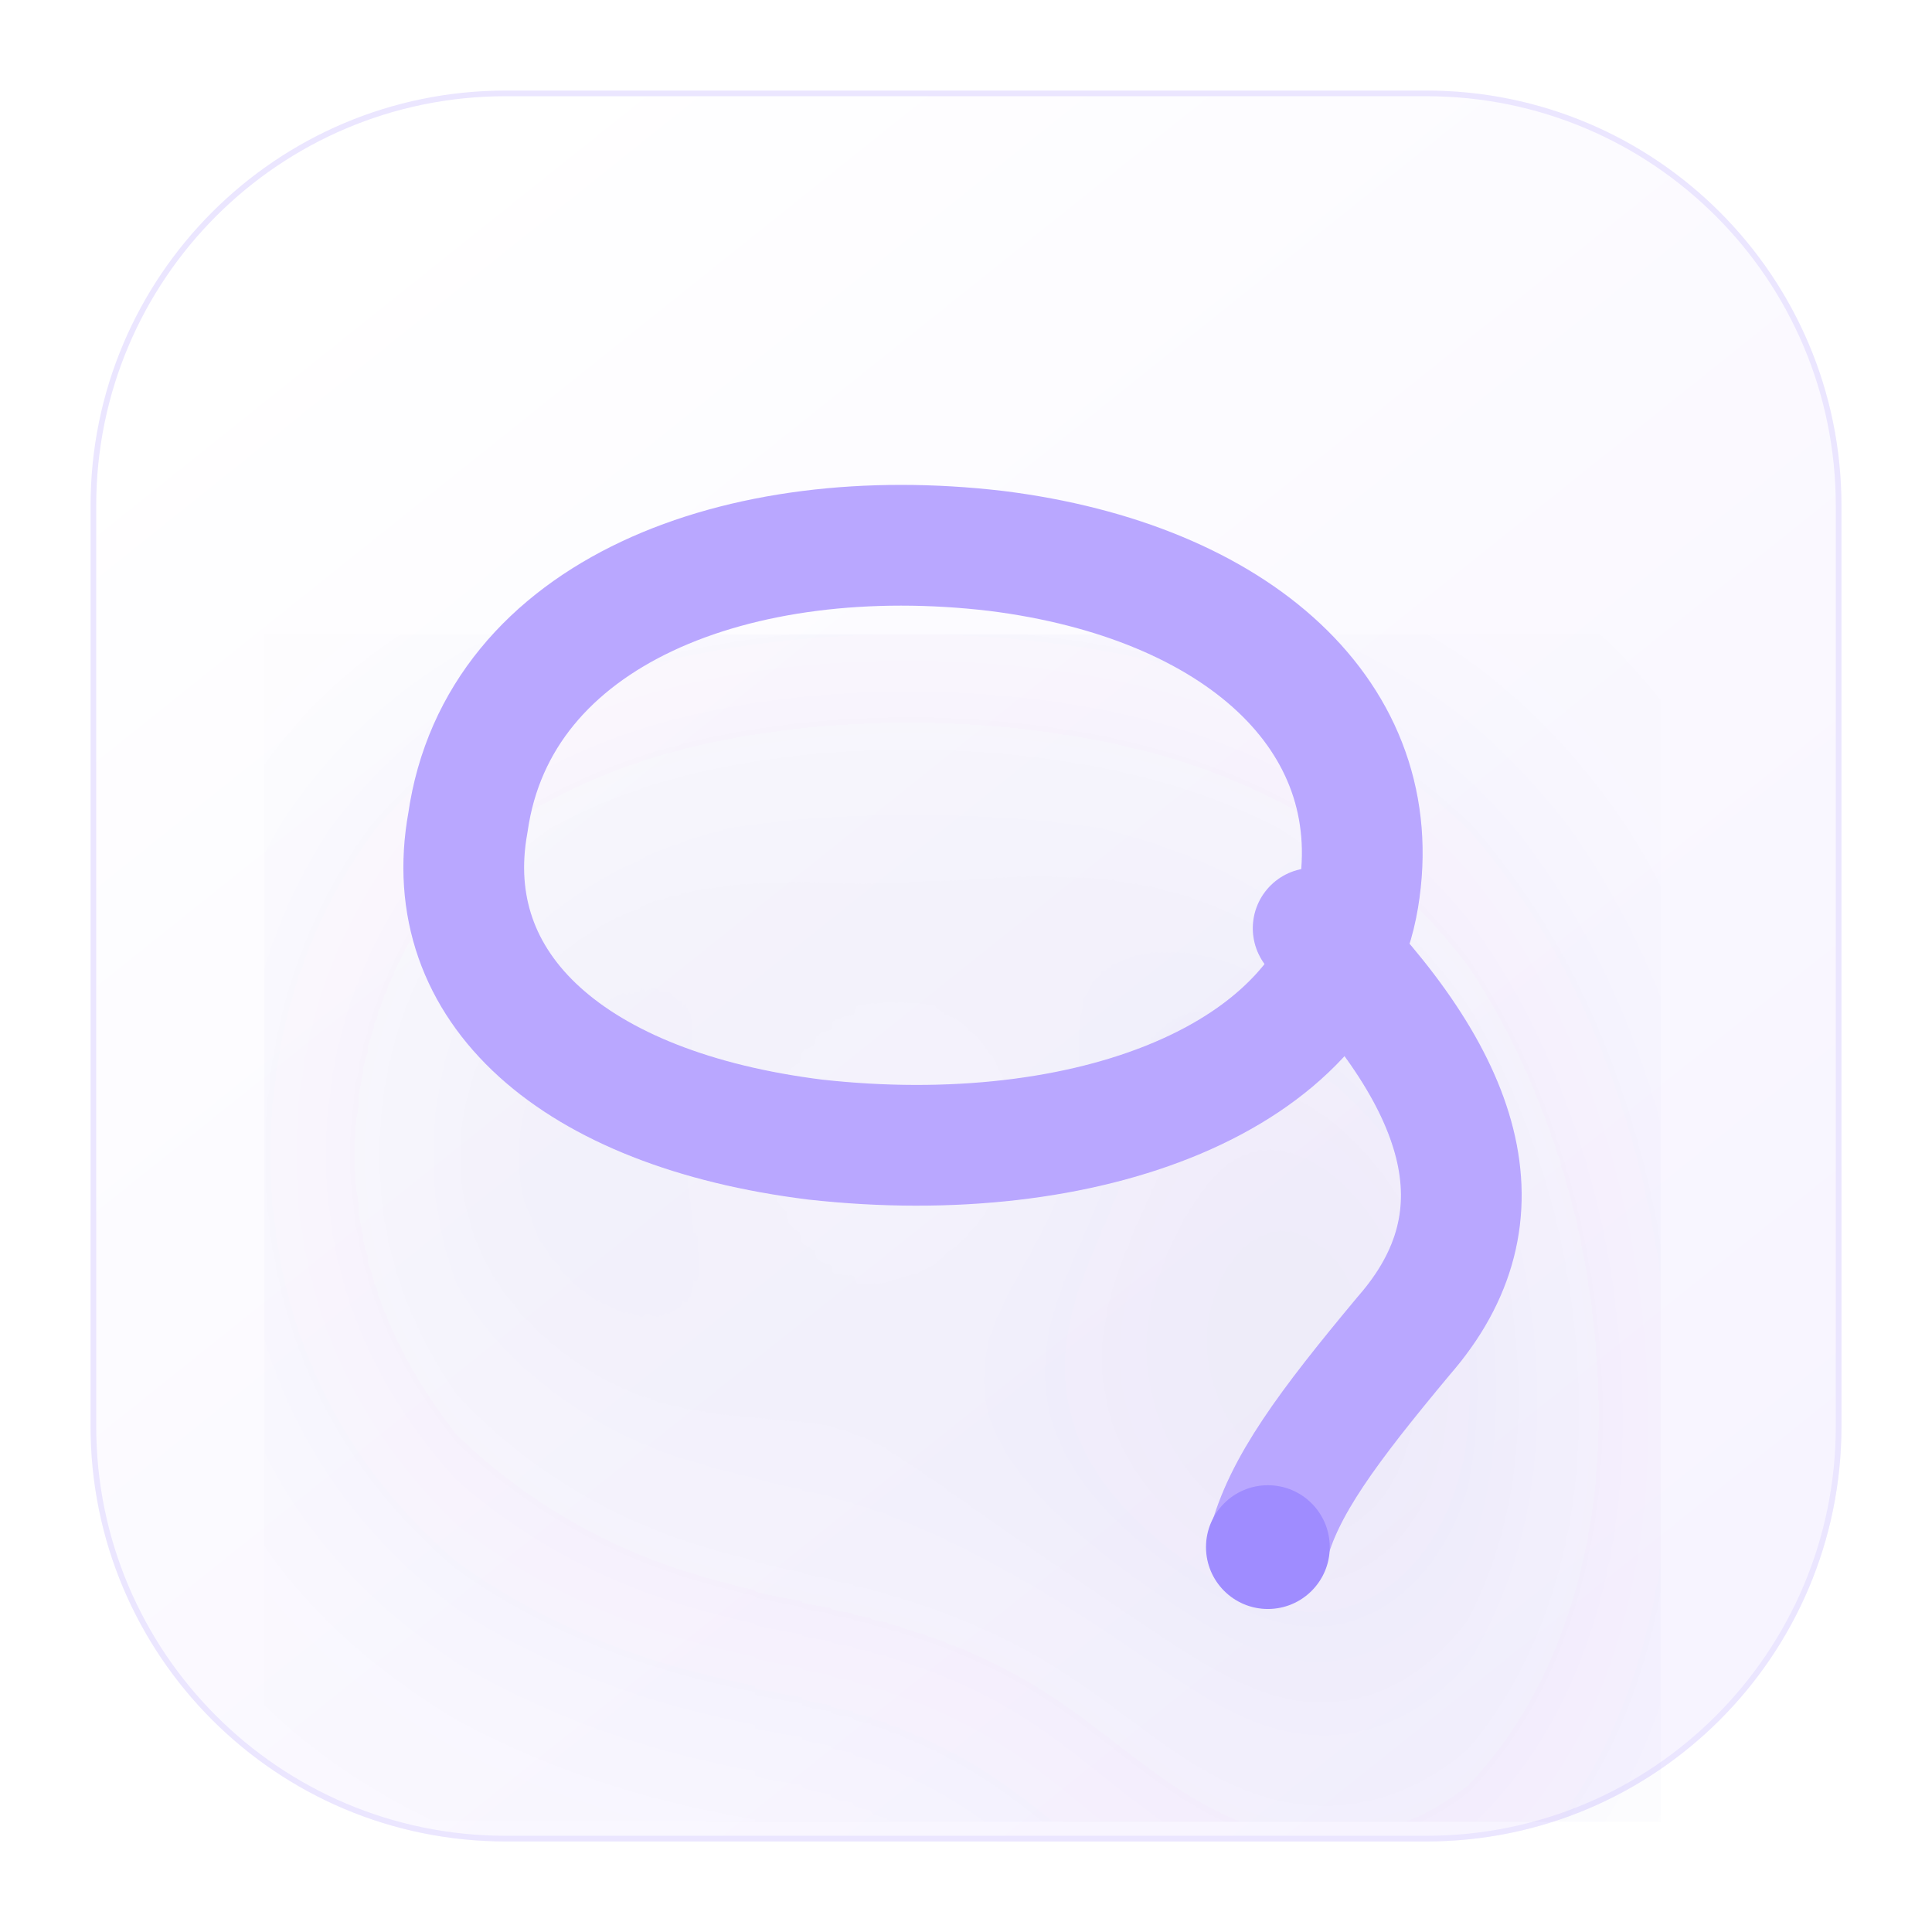
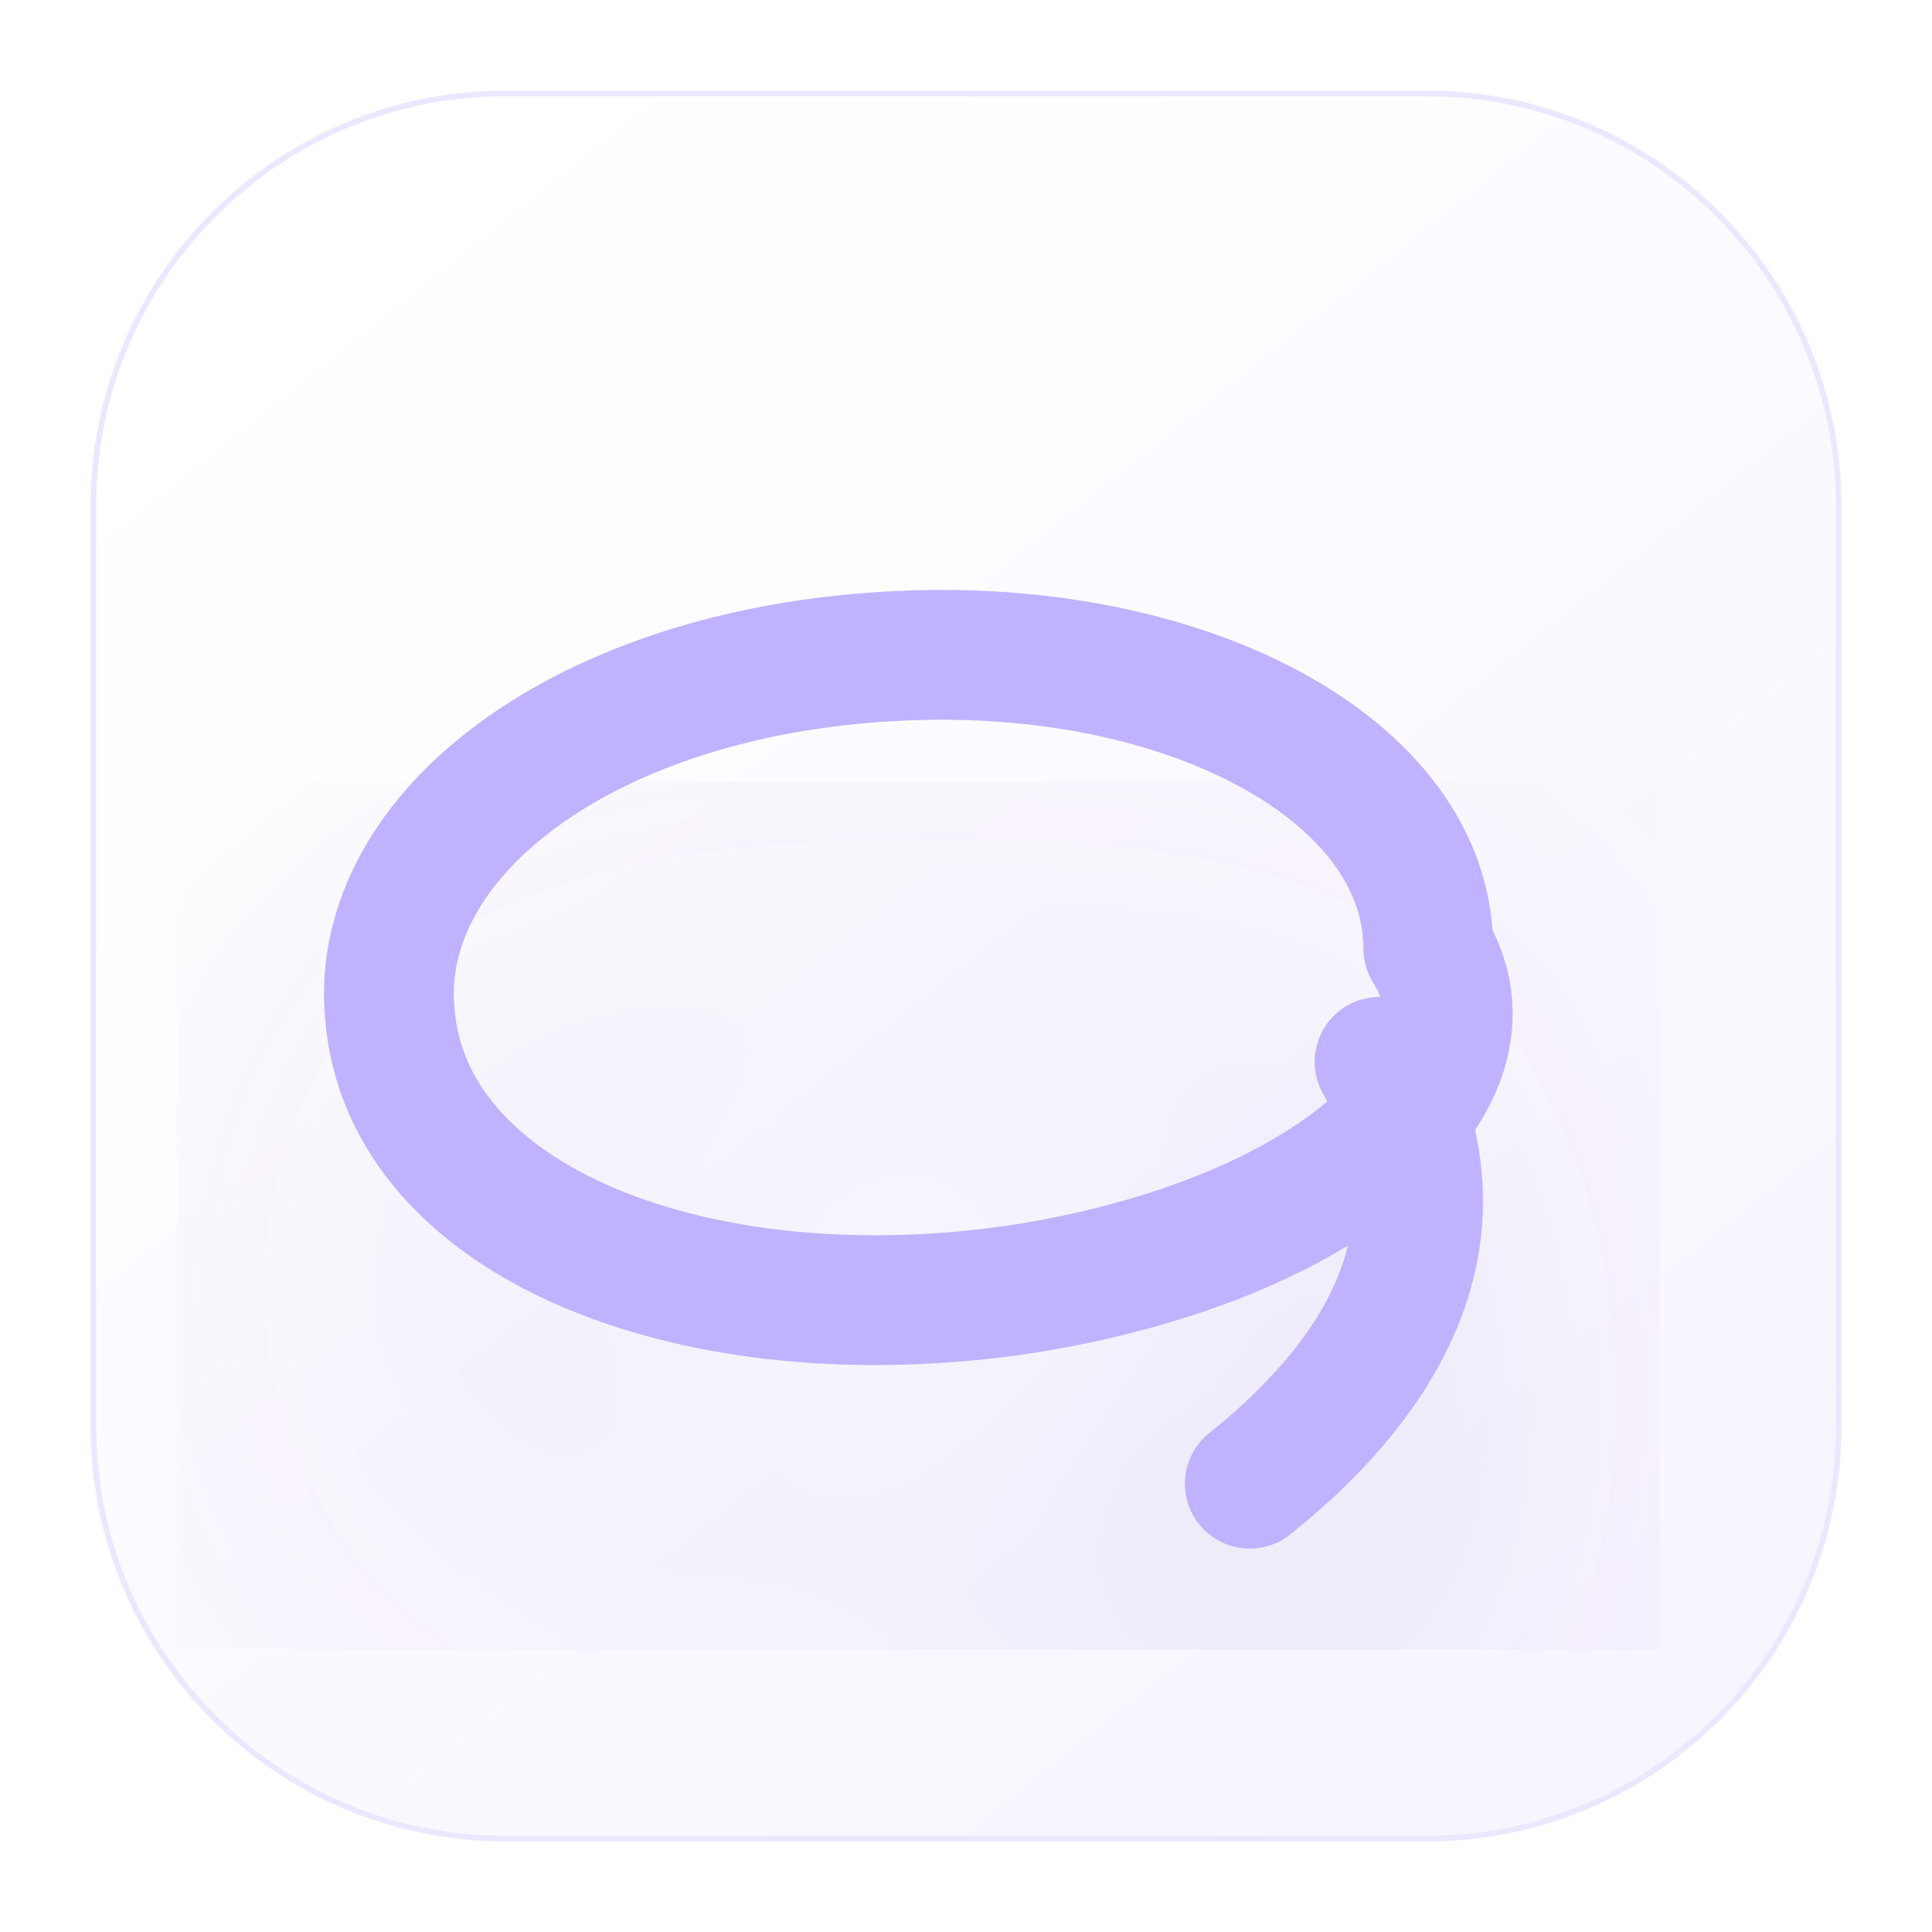
<svg xmlns="http://www.w3.org/2000/svg" viewBox="0 0 1024 1024" role="img" aria-label="Lasso app icon">
  <defs>
    <linearGradient id="tile" x1="192" y1="112" x2="832" y2="912" gradientUnits="userSpaceOnUse">
      <stop offset="0" stop-color="#ffffff" />
-       <stop offset="1" stop-color="#f7f4ff" />
+       <stop offset="1" stop-color="#f8f5ff" />
    </linearGradient>
-     <linearGradient id="lasso" x1="246" y1="248" x2="778" y2="780" gradientUnits="userSpaceOnUse">
-       <stop offset="0" stop-color="#b9a7ff" />
-       <stop offset="1" stop-color="#8f7cf6" />
+     <linearGradient id="lasso" x1="230" y1="220" x2="790" y2="790" gradientUnits="userSpaceOnUse">
+       <stop offset="0" stop-color="#c1b2ff" />
+       <stop offset="0.55" stop-color="#9f8cff" />
+       <stop offset="1" stop-color="#7f6df0" />
    </linearGradient>
    <filter id="shadow" x="-20%" y="-20%" width="140%" height="140%">
-       <feDropShadow dx="0" dy="20" stdDeviation="22" flood-color="#5a4bb5" flood-opacity="0.18" />
+       <feDropShadow dx="0" dy="18" stdDeviation="22" flood-color="#5a4bb5" flood-opacity="0.16" />
    </filter>
  </defs>
  <rect x="48" y="48" width="928" height="928" rx="220" fill="url(#tile)" />
-   <rect x="49.5" y="49.5" width="925" height="925" rx="218.5" fill="none" stroke="#ebe6ff" stroke-width="3" />
-   <g transform="translate(96 100) scale(8)" filter="url(#shadow)">
+   <rect x="49.5" y="49.5" width="925" height="925" rx="218.5" fill="none" stroke="#ece7ff" stroke-width="3" />
+   <g transform="translate(112 150) scale(8.6)" filter="url(#shadow)">
    <g fill="none" stroke="url(#lasso)" stroke-width="8" stroke-linecap="round" stroke-linejoin="round">
-       <path d="M19 42 C 21 28, 37 22, 54 24 C 70 26, 80 35, 78 47 C 76 59, 60 65, 42 63 C 26 61, 17 53, 19 42" />
-       <path d="M75 49 C 85 59, 88 68, 81 76 C 76 82, 73 86, 72 90" />
+       <path d="M75 41 C75 30 60 22 42 23 C23 24 10 34 11 45 C12 58 30 65 50 62 C69 59 80 49 75 41" />
+       <path d="M72 48 C77 57 74 66 64 74" />
    </g>
-     <circle cx="72" cy="90" r="4.1" fill="#9f8cff" />
  </g>
</svg>
